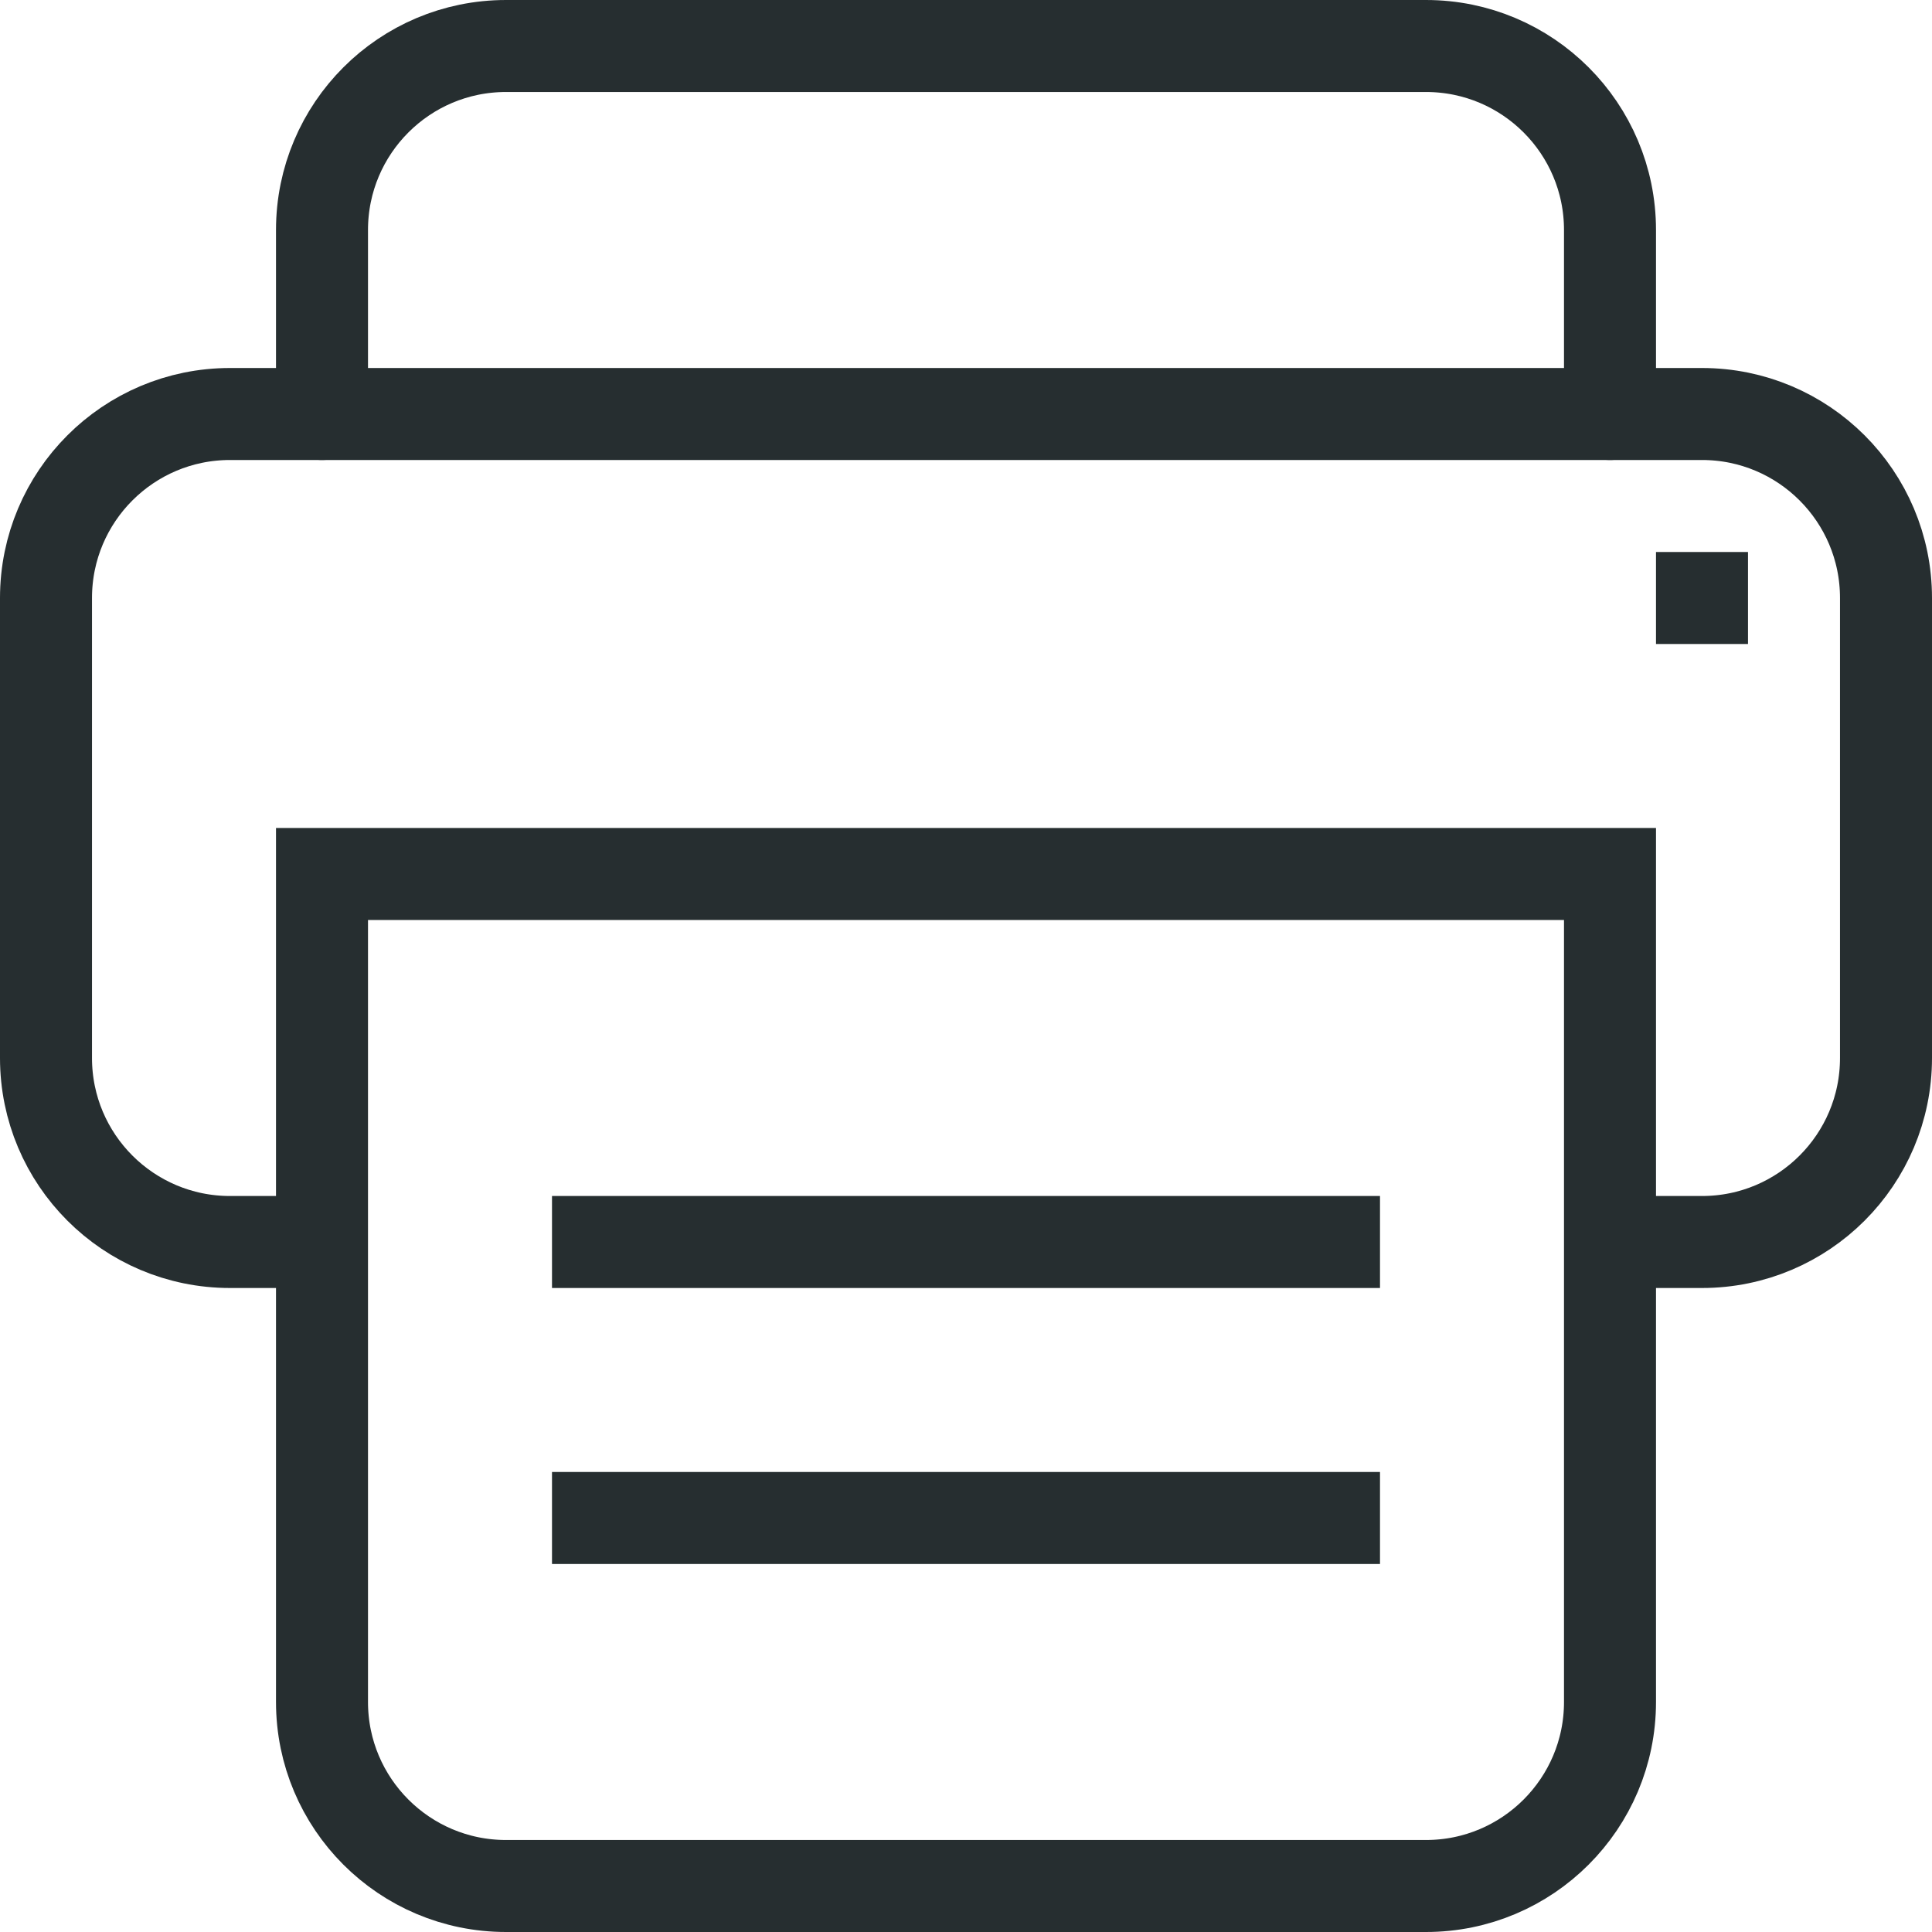
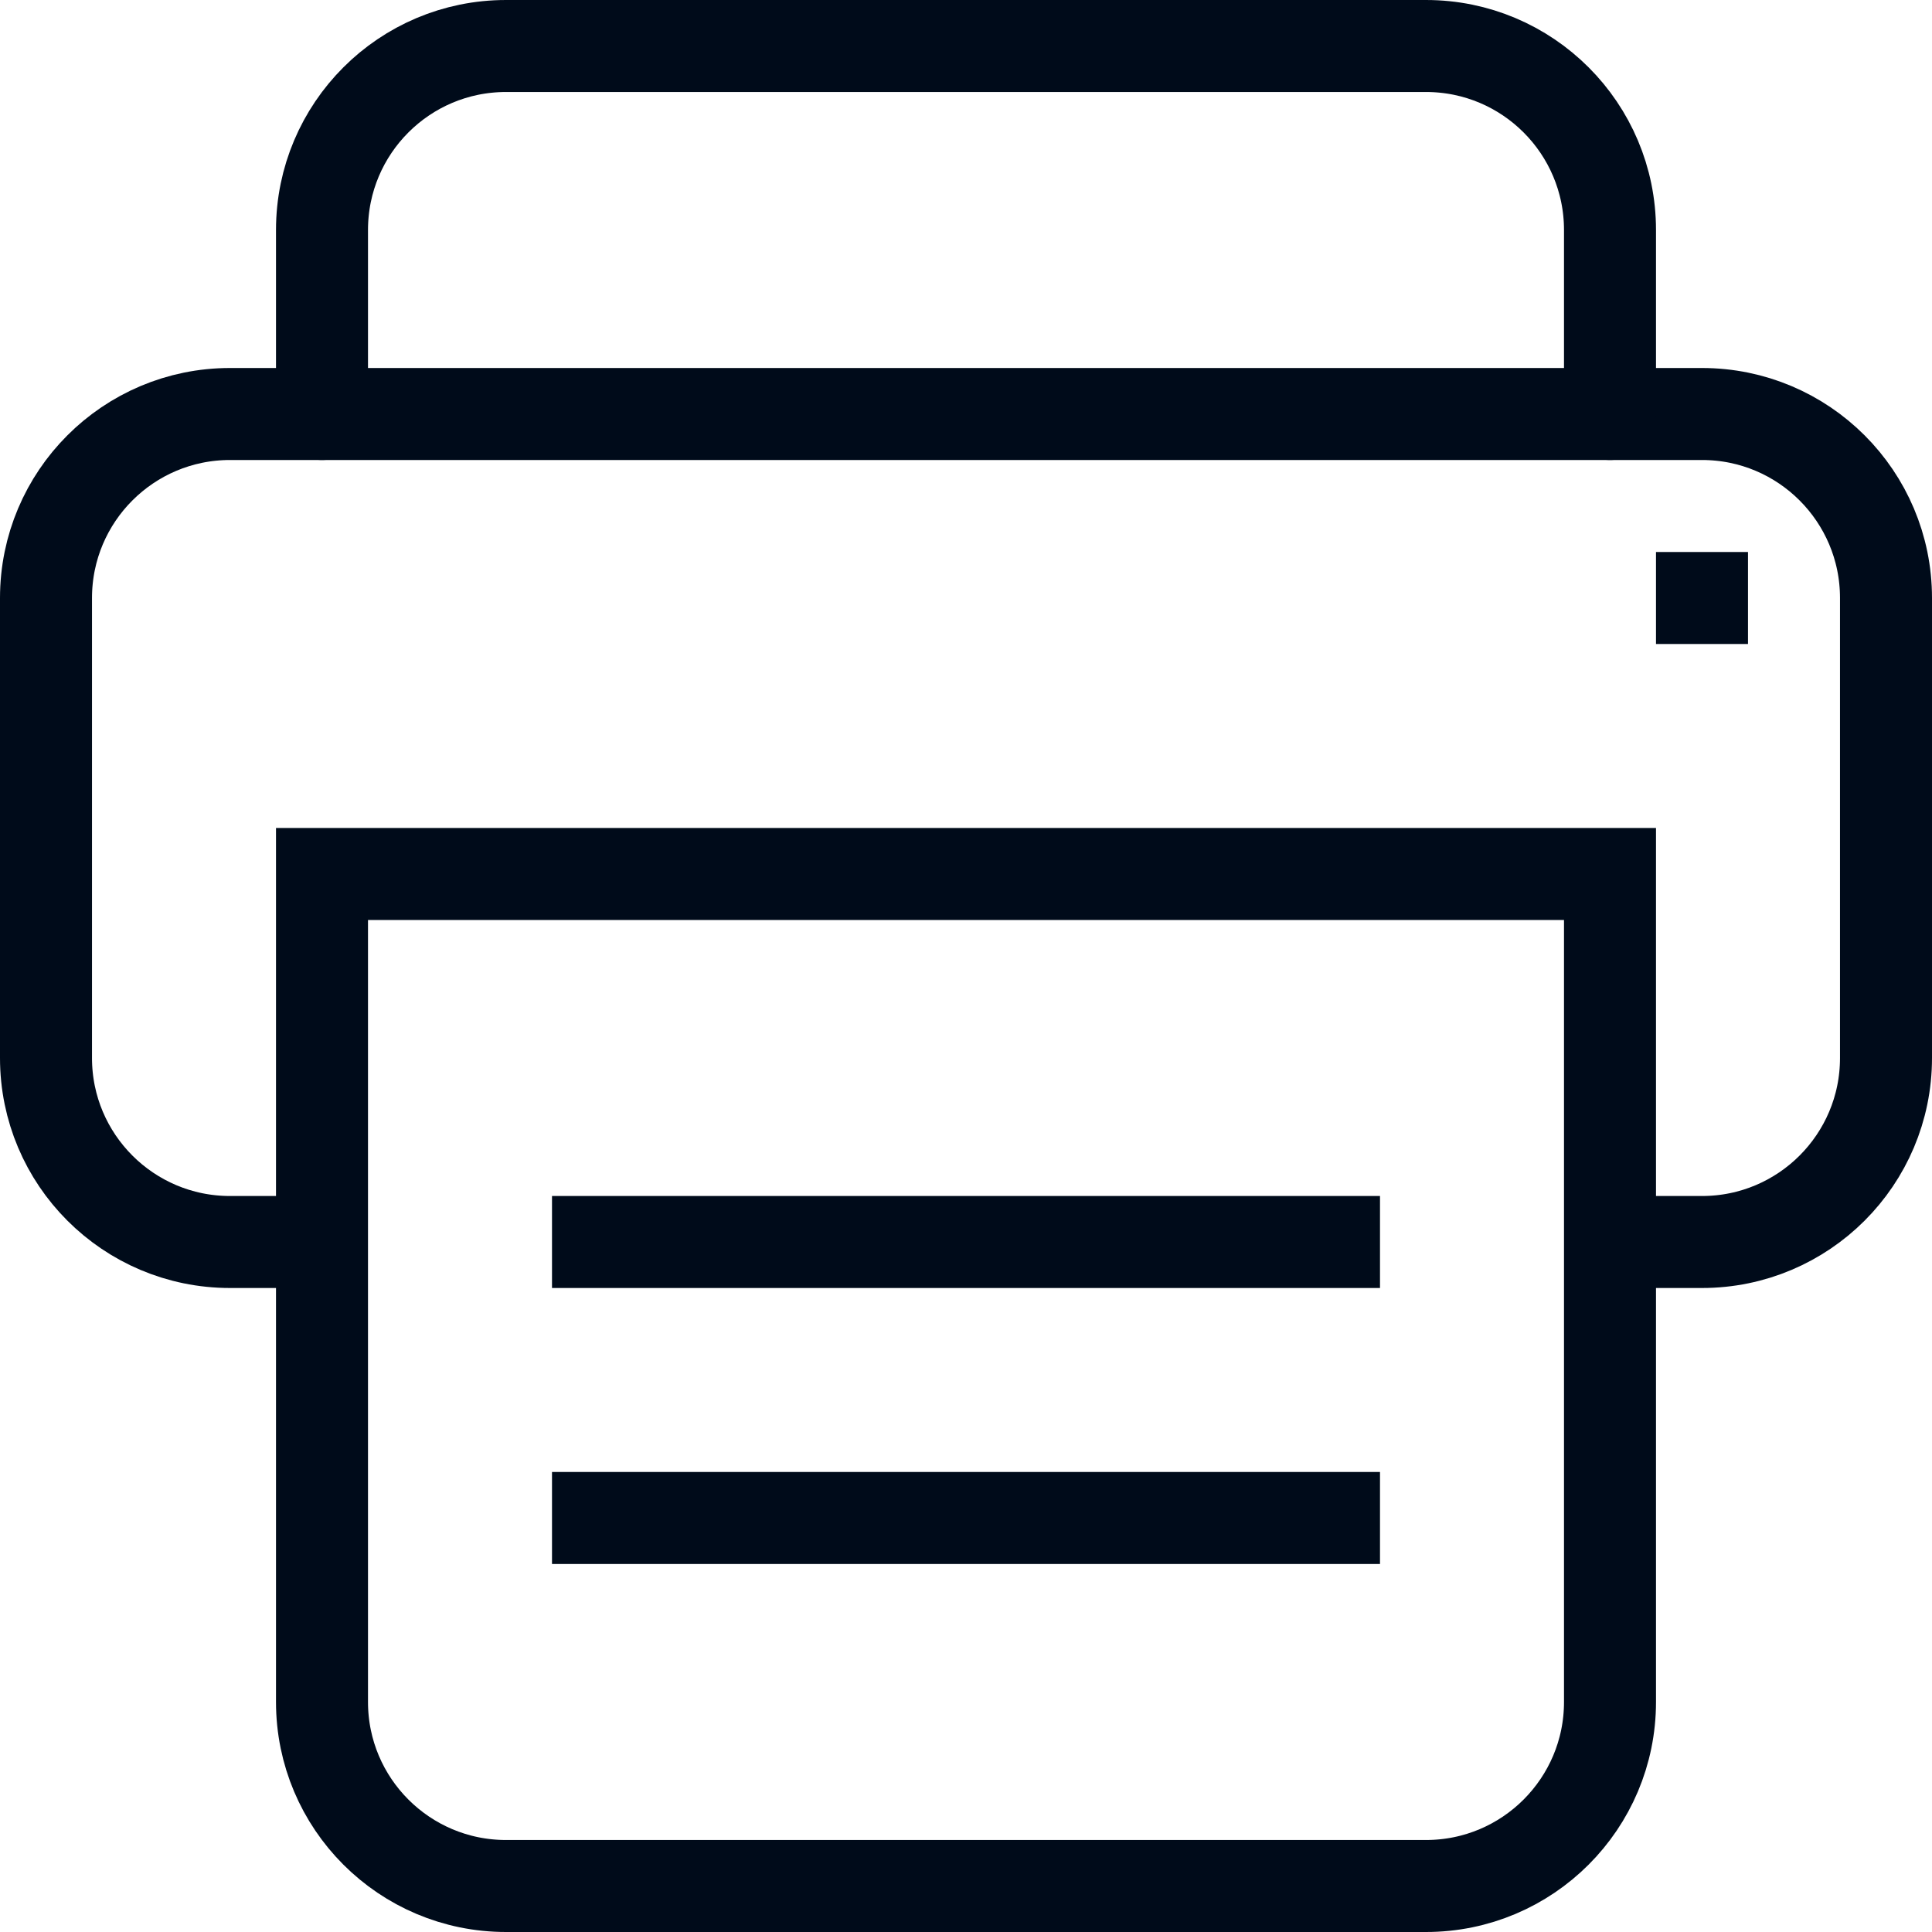
<svg xmlns="http://www.w3.org/2000/svg" width="21" height="21" viewBox="0 0 21 21">
-   <path d="M3.5,13.5h-1a2,2,0,0,1-2-2v-5a2,2,0,0,1,2-2h16a2,2,0,0,1,2,2v5a2,2,0,0,1-2,2h-1" style="fill:none;stroke:#262e30;stroke-miterlimit:10" />
-   <line x1="14.5" y1="16.5" x2="6.5" y2="16.5" style="fill:none;stroke:#262e30;stroke-linecap:square;stroke-linejoin:round" />
-   <line x1="14.5" y1="13.5" x2="6.5" y2="13.5" style="fill:none;stroke:#262e30;stroke-linecap:square;stroke-linejoin:round" />
-   <path d="M3.5,4.5v-2a2,2,0,0,1,2-2h10a2,2,0,0,1,2,2v2" style="fill:none;stroke:#262e30;stroke-linecap:round;stroke-miterlimit:10" />
-   <path d="M3.5,9.5h14a0,0,0,0,1,0,0v9a2,2,0,0,1-2,2H5.5a2,2,0,0,1-2-2v-9a0,0,0,0,1,0,0Z" style="fill:none;stroke:#262e30;stroke-miterlimit:10" />
-   <rect x="18" y="6" width="1" height="1" style="fill:#262e30" />
+   <path d="M3.5,13.5h-1a2,2,0,0,1-2-2v-5a2,2,0,0,1,2-2h16a2,2,0,0,1,2,2v5a2,2,0,0,1-2,2h-1" style="fill:none;stroke:#000b1a;stroke-miterlimit:10" />
+   <line x1="14.5" y1="16.5" x2="6.5" y2="16.5" style="fill:none;stroke:#000b1a;stroke-linecap:square;stroke-linejoin:round" />
+   <line x1="14.5" y1="13.5" x2="6.5" y2="13.5" style="fill:none;stroke:#000b1a;stroke-linecap:square;stroke-linejoin:round" />
+   <path d="M3.5,4.5v-2a2,2,0,0,1,2-2h10a2,2,0,0,1,2,2v2" style="fill:none;stroke:#000b1a;stroke-linecap:round;stroke-miterlimit:10" />
+   <path d="M3.5,9.5h14a0,0,0,0,1,0,0v9a2,2,0,0,1-2,2H5.5a2,2,0,0,1-2-2v-9a0,0,0,0,1,0,0Z" style="fill:none;stroke:#000b1a;stroke-miterlimit:10" />
+   <rect x="18" y="6" width="1" height="1" style="fill:#000b1a" />
</svg>
